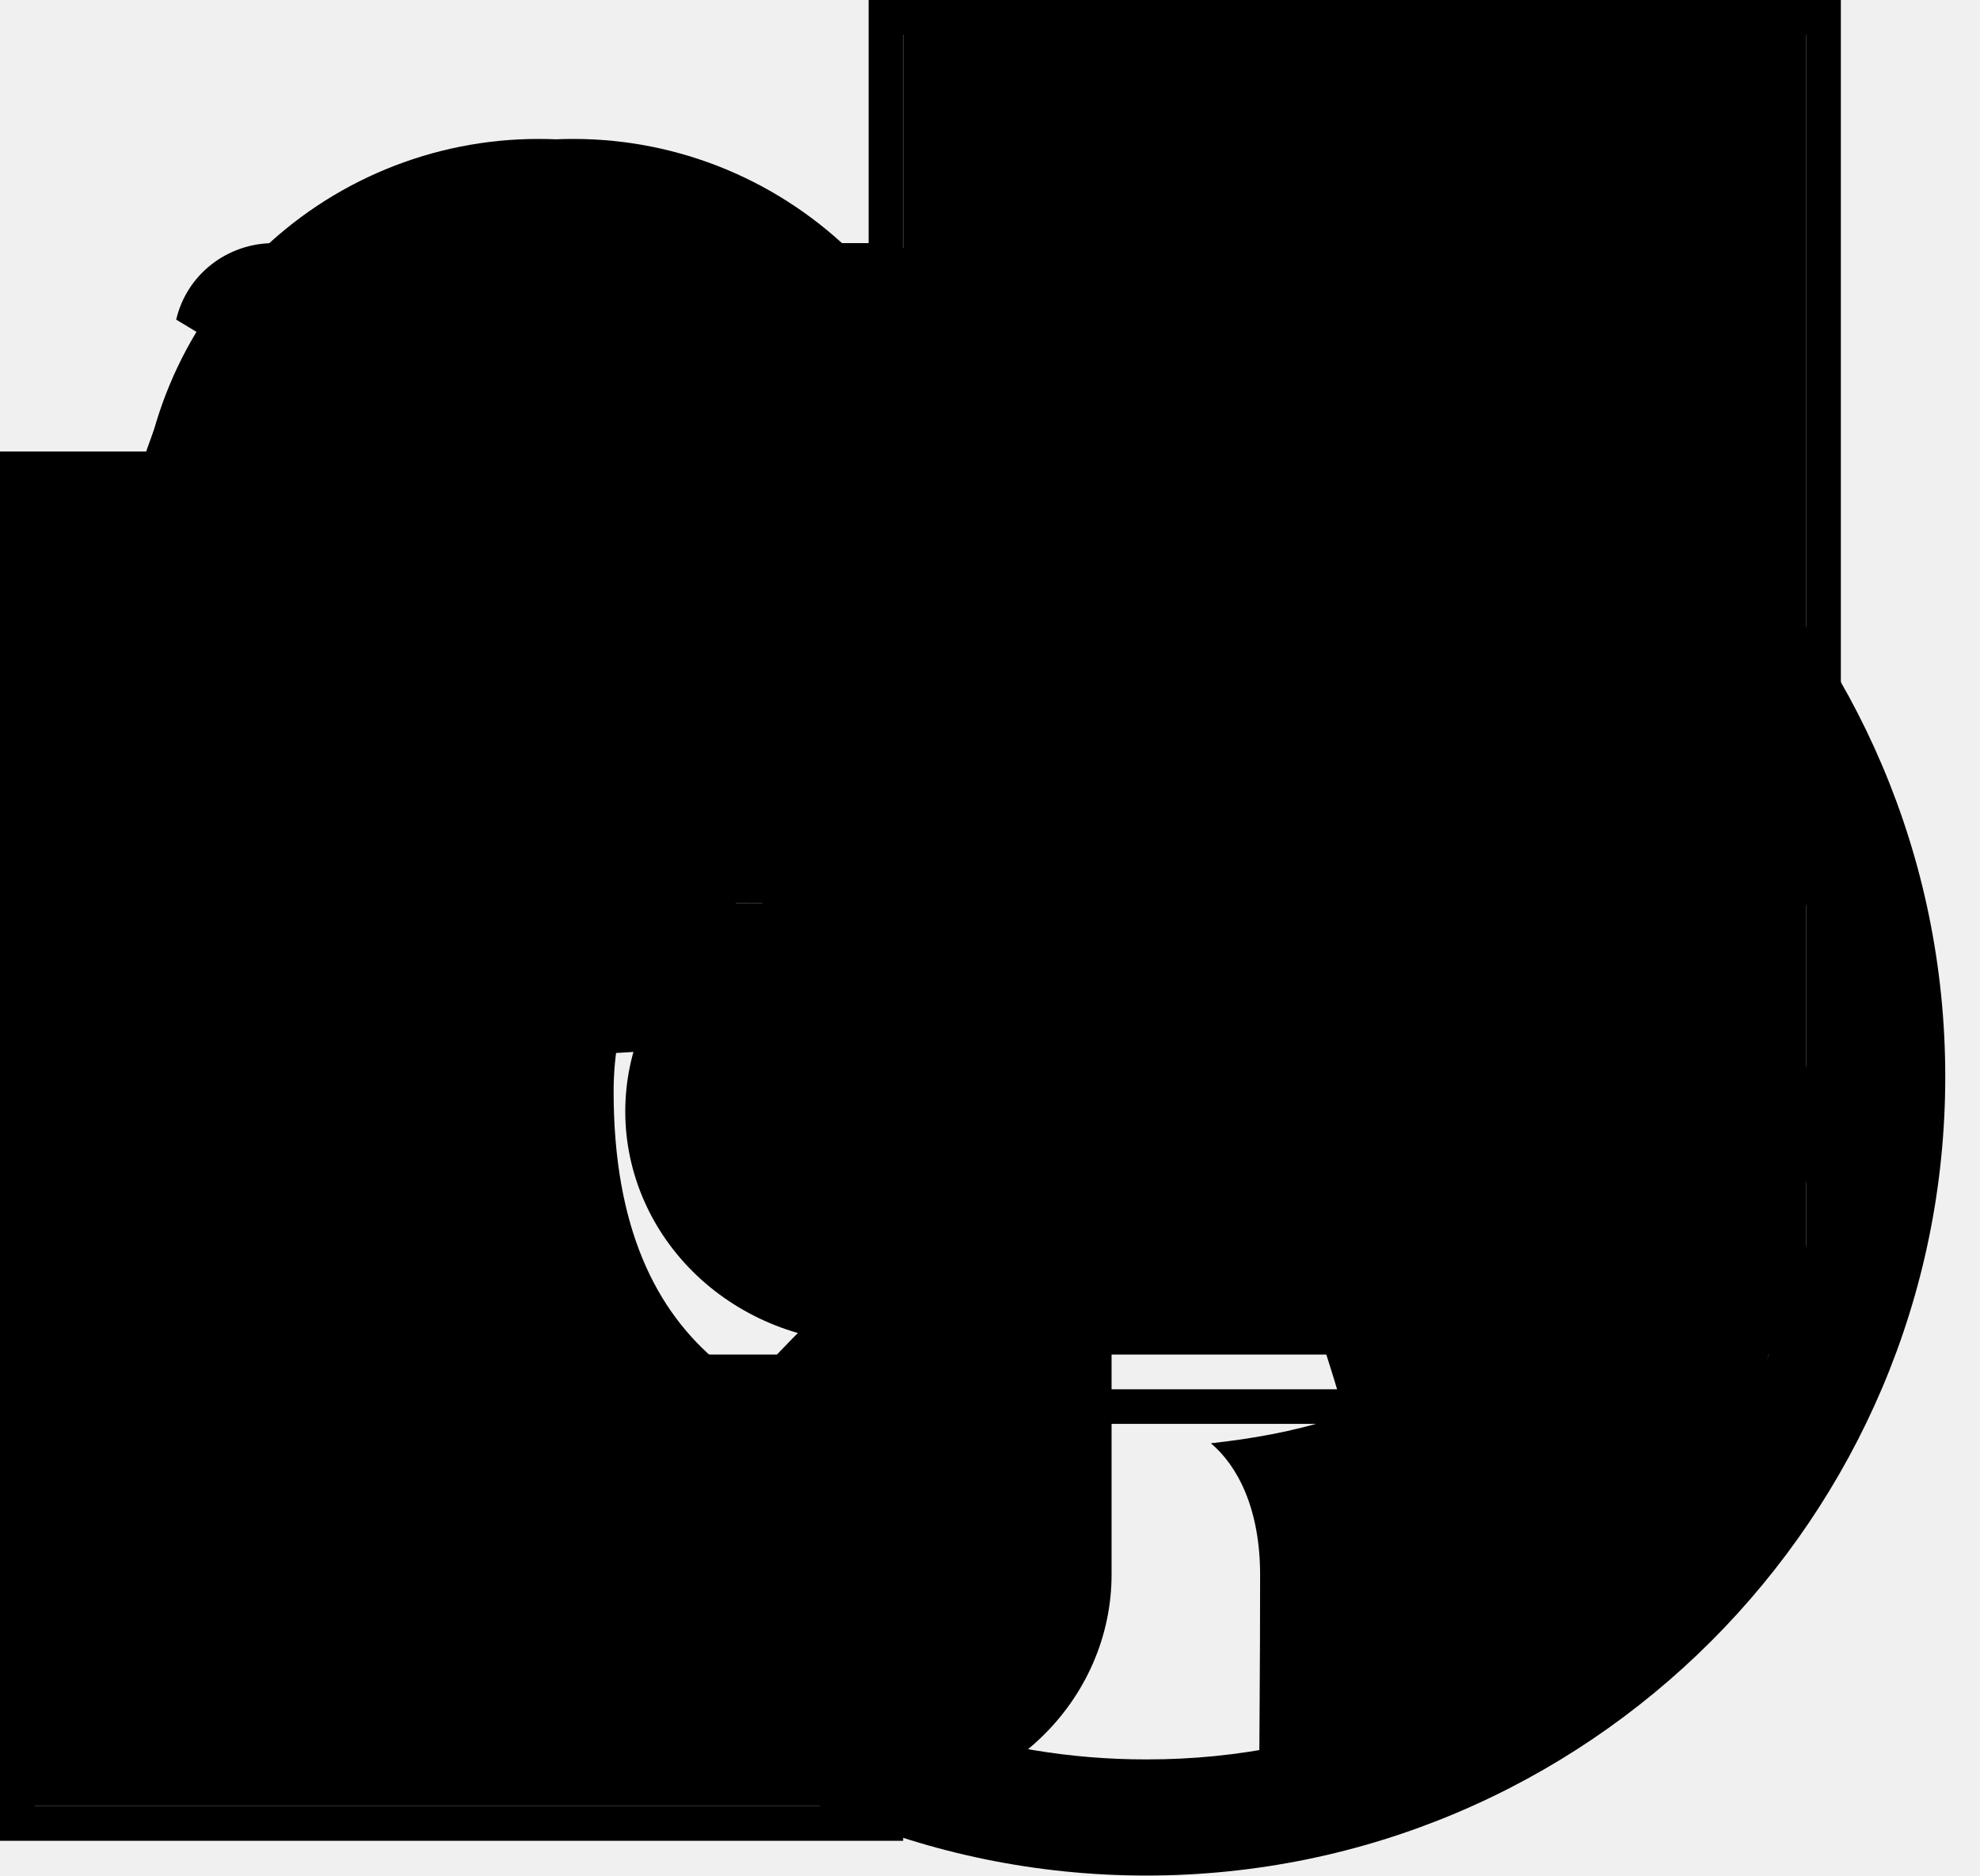
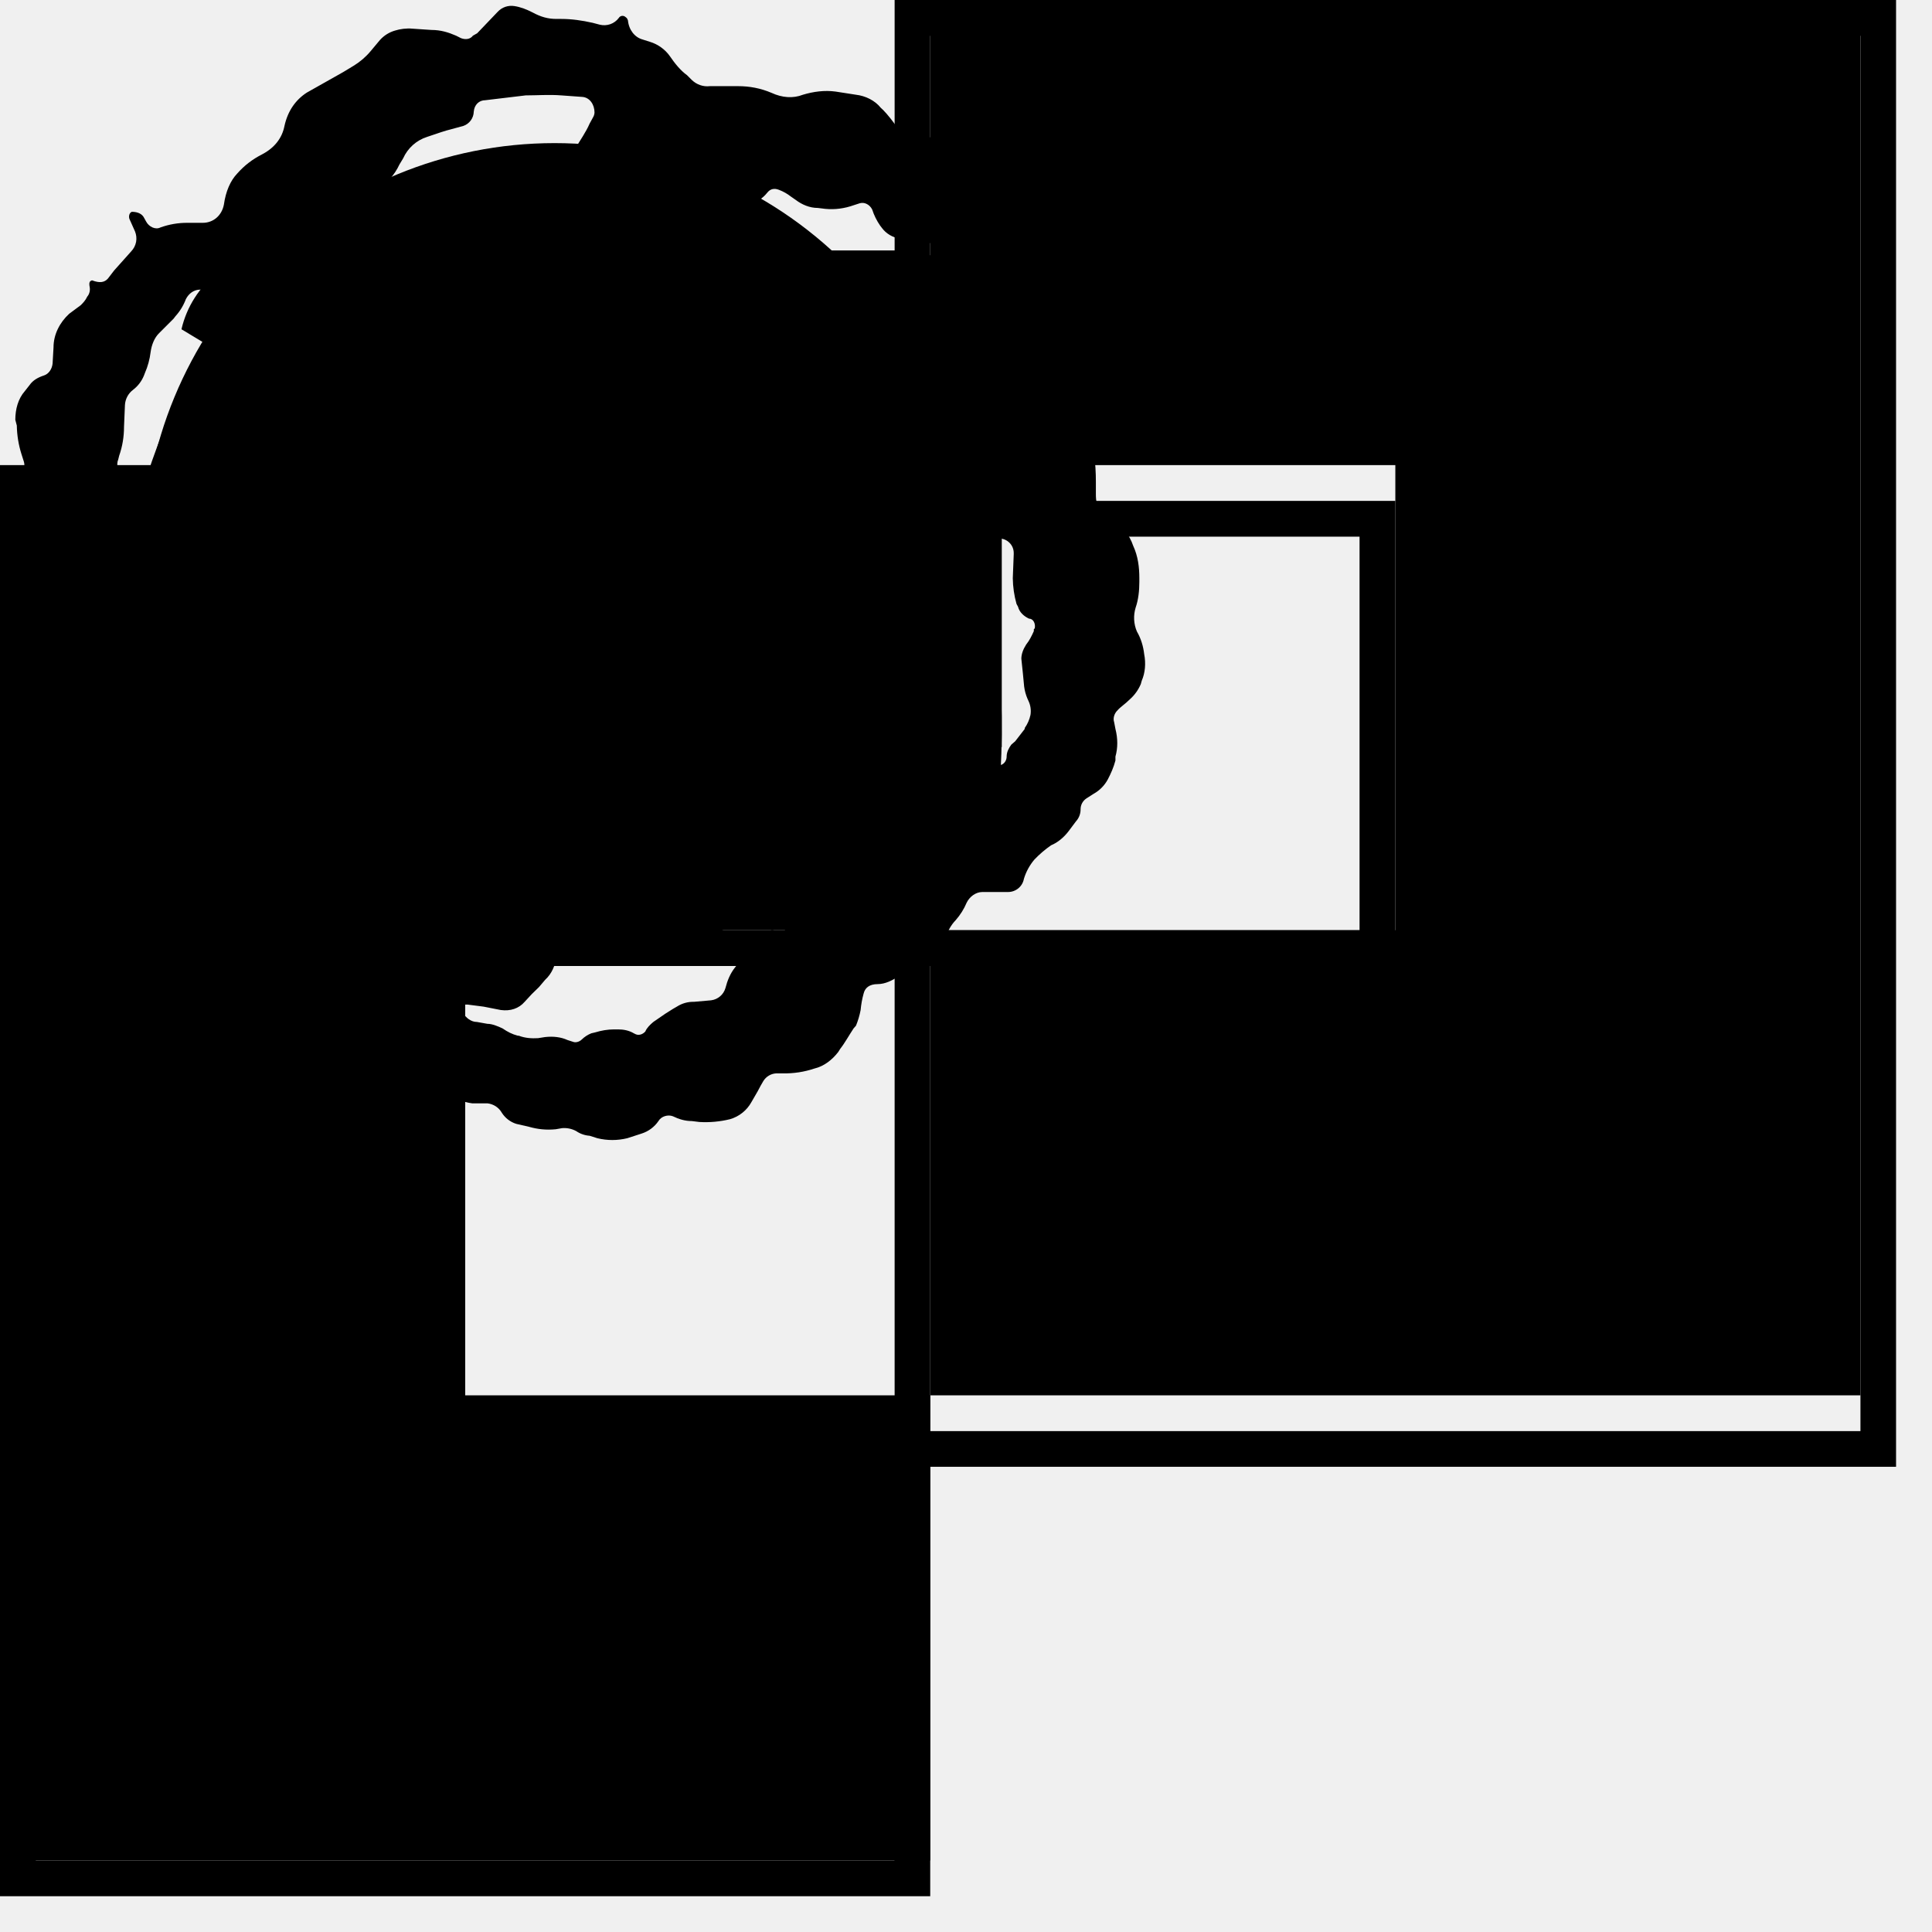
<svg xmlns="http://www.w3.org/2000/svg">
  <path id="logo" fill-rule="evenodd" clip-rule="evenodd" d="M39 0H26V13H13H0V26V39V52H13H26V39H39H52V26V13V0H39ZM13 39H26V26H39V13H26V26H13V39Z" fill="currentColor" />
  <g id="logo-color">
    <mask id="path-1-inside-1_1103_3419" fill="white">
      <path fill-rule="evenodd" clip-rule="evenodd" d="M0 14H13H26V27H13V40H26V53H13H0V40V27V14Z" />
    </mask>
    <path d="M0 14V13H-1V14H0ZM26 14H27V13H26V14ZM26 27V28H27V27H26ZM13 27V26H12V27H13ZM13 40H12V41H13V40ZM26 40H27V39H26V40ZM26 53V54H27V53H26ZM0 53H-1V54H0V53ZM13 13H0V15H13V13ZM26 13H13V15H26V13ZM27 27V14H25V27H27ZM13 28H26V26H13V28ZM14 40V27H12V40H14ZM13 41H26V39H13V41ZM25 40V53H27V40H25ZM26 52H13V54H26V52ZM0 54H13V52H0V54ZM-1 40V53H1V40H-1ZM-1 27V40H1V27H-1ZM-1 14V27H1V14H-1Z" fill="currentColor" mask="url(#path-1-inside-1_1103_3419)" />
    <mask id="path-3-outside-2_1103_3419" maskUnits="userSpaceOnUse" x="25" y="0" width="28" height="41" fill="black">
      <rect fill="white" x="25" width="28" height="41" />
      <path fill-rule="evenodd" clip-rule="evenodd" d="M26 1H39H52V14V27V40H39H26V27H39V14H26V1Z" />
    </mask>
    <path d="M26 1V0H25V1H26ZM52 1H53V0H52V1ZM52 40V41H53V40H52ZM26 40H25V41H26V40ZM26 27V26H25V27H26ZM39 27V28H40V27H39ZM39 14H40V13H39V14ZM26 14H25V15H26V14ZM39 0H26V2H39V0ZM52 0H39V2H52V0ZM53 14V1H51V14H53ZM53 27V14H51V27H53ZM53 40V27H51V40H53ZM39 41H52V39H39V41ZM39 39H26V41H39V39ZM27 40V27H25V40H27ZM26 28H39V26H26V28ZM38 14V27H40V14H38ZM26 15H39V13H26V15ZM25 1V14H27V1H25Z" fill="currentColor" mask="url(#path-3-outside-2_1103_3419)" />
  </g>
  <path id="github" d="M15.5 6C9.699 6 5 10.588 5 16.253C5 20.79 8.006 24.622 12.179 25.98C12.704 26.07 12.901 25.762 12.901 25.493C12.901 25.25 12.888 24.442 12.888 23.584C10.25 24.058 9.568 22.956 9.357 22.379C9.239 22.084 8.727 21.174 8.281 20.931C7.914 20.739 7.389 20.264 8.268 20.252C9.095 20.239 9.686 20.995 9.883 21.302C10.828 22.853 12.337 22.418 12.941 22.148C13.033 21.482 13.308 21.033 13.61 20.777C11.274 20.521 8.832 19.636 8.832 15.715C8.832 14.6 9.239 13.677 9.909 12.959C9.804 12.703 9.436 11.652 10.014 10.242C10.014 10.242 10.893 9.973 12.901 11.293C13.741 11.062 14.634 10.947 15.526 10.947C16.419 10.947 17.311 11.062 18.151 11.293C20.159 9.96 21.039 10.242 21.039 10.242C21.616 11.652 21.249 12.703 21.144 12.959C21.813 13.677 22.22 14.587 22.22 15.715C22.22 19.649 19.766 20.521 17.429 20.777C17.81 21.098 18.138 21.713 18.138 22.674C18.138 24.045 18.125 25.147 18.125 25.493C18.125 25.762 18.322 26.083 18.847 25.98C20.931 25.294 22.743 23.985 24.026 22.24C25.309 20.495 26 18.401 26 16.253C26 10.588 21.301 6 15.5 6Z" fill="currentColor" />
-   <path id="githubMobile" d="M31 12C19.398 12 10 21.176 10 32.506C10 41.58 16.011 49.244 24.359 51.961C25.409 52.14 25.802 51.525 25.802 50.987C25.802 50.5 25.776 48.885 25.776 47.168C20.5 48.116 19.135 45.912 18.715 44.758C18.479 44.169 17.455 42.349 16.562 41.862C15.828 41.477 14.777 40.529 16.536 40.503C18.19 40.477 19.371 41.99 19.765 42.605C21.655 45.706 24.674 44.835 25.881 44.297C26.065 42.964 26.616 42.067 27.22 41.554C22.547 41.041 17.665 39.273 17.665 31.429C17.665 29.199 18.479 27.354 19.817 25.918C19.608 25.406 18.872 23.304 20.027 20.484C20.027 20.484 21.786 19.946 25.802 22.586C27.483 22.125 29.267 21.894 31.052 21.894C32.837 21.894 34.623 22.125 36.303 22.586C40.319 19.92 42.078 20.484 42.078 20.484C43.233 23.304 42.498 25.406 42.288 25.918C43.626 27.354 44.44 29.174 44.44 31.429C44.44 39.298 39.531 41.041 34.859 41.554C35.62 42.195 36.276 43.425 36.276 45.348C36.276 48.09 36.25 50.295 36.25 50.987C36.25 51.525 36.644 52.166 37.694 51.961C41.863 50.587 45.486 47.971 48.052 44.481C50.618 40.991 51.999 36.803 52 32.506C52 21.176 42.602 12 31 12Z" fill="currentColor" />
-   <path id="dribble" fill-rule="evenodd" clip-rule="evenodd" d="M16.5 4C10.152 4 5 9.152 5 15.5C5 21.848 10.152 27 16.5 27C22.837 27 28 21.848 28 15.5C28 9.152 22.837 4 16.5 4ZM24.096 9.302C25.512 11.025 26.295 13.182 26.317 15.412C25.992 15.351 22.749 14.689 19.481 15.1C19.407 14.939 19.343 14.764 19.269 14.59C19.069 14.116 18.845 13.63 18.62 13.167C22.237 11.696 23.884 9.576 24.097 9.3L24.096 9.302ZM16.5 5.696C18.994 5.696 21.277 6.631 23.012 8.166C22.837 8.416 21.352 10.398 17.86 11.708C16.25 8.752 14.467 6.332 14.193 5.958C14.949 5.781 15.723 5.693 16.5 5.696ZM12.321 6.619C13.637 8.443 14.854 10.338 15.964 12.294C11.374 13.516 7.32 13.492 6.883 13.492C7.199 12.005 7.854 10.611 8.798 9.419C9.741 8.228 10.947 7.27 12.321 6.621V6.619ZM6.672 15.514V15.213C7.096 15.227 11.861 15.289 16.763 13.817C17.049 14.364 17.311 14.926 17.561 15.487L17.173 15.599C12.11 17.234 9.416 21.698 9.19 22.074C7.569 20.273 6.671 17.936 6.672 15.513V15.514ZM16.5 25.328C14.317 25.332 12.196 24.603 10.477 23.258C10.649 22.896 12.646 19.055 18.183 17.122C18.209 17.109 18.221 17.109 18.247 17.097C19.18 19.507 19.881 22 20.341 24.543C19.128 25.065 17.82 25.332 16.5 25.328ZM21.977 23.645C21.876 23.045 21.352 20.178 20.068 16.647C23.148 16.161 25.842 16.959 26.179 17.071C25.969 18.398 25.488 19.666 24.764 20.797C24.041 21.929 23.091 22.898 21.975 23.645H21.977Z" fill="currentColor" />
-   <path id="dribbleMobile" fill-rule="evenodd" clip-rule="evenodd" d="M33 8C20.304 8 10 18.304 10 31C10 43.696 20.304 54 33 54C45.673 54 56 43.696 56 31C56 18.304 45.673 8 33 8ZM48.191 18.603C51.023 22.051 52.59 26.363 52.633 30.825C51.984 30.701 45.498 29.378 38.963 30.201C38.813 29.879 38.687 29.528 38.537 29.18C38.138 28.231 37.689 27.26 37.241 26.334C44.474 23.393 47.769 19.152 48.194 18.6L48.191 18.603ZM33 11.393C37.988 11.393 42.554 13.261 46.024 16.332C45.673 16.832 42.703 20.797 35.72 23.416C32.5 17.505 28.935 12.663 28.386 11.916C29.898 11.563 31.447 11.387 33 11.393V11.393ZM24.642 13.238C27.275 16.887 29.707 20.676 31.928 24.589C22.748 27.032 14.64 26.984 13.766 26.984C14.398 24.01 15.709 21.223 17.595 18.839C19.482 16.455 21.894 14.54 24.642 13.241V13.238ZM13.344 31.029V30.425C14.192 30.454 23.722 30.577 33.526 27.633C34.098 28.729 34.621 29.853 35.122 30.974L34.346 31.198C24.22 34.467 18.832 43.397 18.381 44.147C15.137 40.547 13.343 35.872 13.344 31.026V31.029ZM33 50.656C28.634 50.663 24.393 49.205 20.954 46.516C21.299 45.792 25.292 38.11 36.367 34.243C36.418 34.217 36.441 34.217 36.493 34.194C38.36 39.014 39.763 44.001 40.682 49.087C38.255 50.129 35.641 50.663 33 50.656V50.656ZM43.954 47.29C43.752 46.091 42.703 40.355 40.136 33.294C46.297 32.322 51.685 33.918 52.357 34.142C51.938 36.795 50.975 39.332 49.529 41.595C48.082 43.857 46.183 45.796 43.951 47.29H43.954Z" fill="currentColor" />
  <path id="figma" d="M16 16C16 15.116 16.369 14.268 17.025 13.643C17.681 13.018 18.572 12.667 19.5 12.667C20.428 12.667 21.319 13.018 21.975 13.643C22.631 14.268 23 15.116 23 16C23 16.884 22.631 17.732 21.975 18.357C21.319 18.982 20.428 19.333 19.5 19.333C18.572 19.333 17.681 18.982 17.025 18.357C16.369 17.732 16 16.884 16 16ZM9 22.667C9 21.783 9.369 20.935 10.025 20.31C10.681 19.684 11.572 19.333 12.5 19.333H16V22.667C16 23.551 15.631 24.399 14.975 25.024C14.319 25.649 13.428 26 12.5 26C11.572 26 10.681 25.649 10.025 25.024C9.369 24.399 9 23.551 9 22.667ZM16 6V12.667H19.5C20.428 12.667 21.319 12.316 21.975 11.69C22.631 11.065 23 10.217 23 9.333C23 8.449 22.631 7.601 21.975 6.976C21.319 6.351 20.428 6 19.5 6H16ZM9 9.333C9 10.217 9.369 11.065 10.025 11.69C10.681 12.316 11.572 12.667 12.5 12.667H16V6H12.5C11.572 6 10.681 6.351 10.025 6.976C9.369 7.601 9 8.449 9 9.333ZM9 16C9 16.884 9.369 17.732 10.025 18.357C10.681 18.982 11.572 19.333 12.5 19.333H16V12.667H12.5C11.572 12.667 10.681 13.018 10.025 13.643C9.369 14.268 9 15.116 9 16Z" fill="currentColor" />
-   <path id="figmaMobile" d="M32 32C32 30.232 32.737 28.536 34.05 27.286C35.363 26.036 37.144 25.333 39 25.333C40.856 25.333 42.637 26.036 43.95 27.286C45.263 28.536 46 30.232 46 32C46 33.768 45.263 35.464 43.95 36.714C42.637 37.964 40.856 38.667 39 38.667C37.144 38.667 35.363 37.964 34.05 36.714C32.737 35.464 32 33.768 32 32ZM18 45.333C18 43.565 18.738 41.87 20.05 40.619C21.363 39.369 23.143 38.667 25 38.667H32V45.333C32 47.101 31.262 48.797 29.95 50.047C28.637 51.298 26.857 52 25 52C23.143 52 21.363 51.298 20.05 50.047C18.738 48.797 18 47.101 18 45.333ZM32 12V25.333H39C40.856 25.333 42.637 24.631 43.95 23.381C45.263 22.131 46 20.435 46 18.667C46 16.899 45.263 15.203 43.95 13.953C42.637 12.702 40.856 12 39 12H32ZM18 18.667C18 20.435 18.738 22.131 20.05 23.381C21.363 24.631 23.143 25.333 25 25.333H32V12H25C23.143 12 21.363 12.702 20.05 13.953C18.738 15.203 18 16.899 18 18.667V18.667ZM18 32C18 33.768 18.738 35.464 20.05 36.714C21.363 37.964 23.143 38.667 25 38.667H32V25.333H25C23.143 25.333 21.363 26.036 20.05 27.286C18.738 28.536 18 30.232 18 32V32Z" fill="currentColor" />
  <path id="discord" d="M24.164 7.659C22.543 6.878 20.832 6.321 19.075 6.001C19.059 5.998 19.043 6.001 19.028 6.008C19.014 6.015 19.002 6.027 18.994 6.042C18.773 6.452 18.53 6.988 18.36 7.408C16.465 7.106 14.538 7.106 12.644 7.408C12.454 6.941 12.239 6.484 12 6.042C11.992 6.027 11.98 6.016 11.966 6.008C11.951 6.001 11.935 5.999 11.919 6.001C10.161 6.319 8.45 6.877 6.83 7.659C6.816 7.665 6.804 7.675 6.797 7.689C3.557 12.771 2.667 17.728 3.103 22.623C3.105 22.646 3.119 22.669 3.136 22.684C5.023 24.151 7.134 25.271 9.378 25.996C9.394 26.001 9.411 26.001 9.427 25.996C9.443 25.99 9.456 25.979 9.466 25.965C9.947 25.276 10.375 24.55 10.744 23.786C10.752 23.77 10.754 23.752 10.751 23.735C10.749 23.717 10.741 23.701 10.728 23.689C10.72 23.681 10.711 23.675 10.7 23.671C10.027 23.399 9.375 23.073 8.75 22.695C8.733 22.685 8.72 22.668 8.714 22.648C8.708 22.627 8.71 22.606 8.719 22.587C8.724 22.575 8.732 22.564 8.742 22.556C8.874 22.452 9.005 22.344 9.13 22.236C9.141 22.227 9.154 22.221 9.168 22.219C9.182 22.217 9.197 22.219 9.21 22.224C13.302 24.186 17.731 24.186 21.773 22.224C21.787 22.218 21.802 22.216 21.816 22.218C21.831 22.22 21.845 22.226 21.856 22.236C21.981 22.344 22.113 22.452 22.244 22.556C22.254 22.564 22.263 22.575 22.269 22.587C22.274 22.6 22.277 22.613 22.276 22.627C22.276 22.641 22.272 22.654 22.265 22.666C22.258 22.678 22.249 22.688 22.238 22.695C21.614 23.076 20.961 23.402 20.286 23.669C20.275 23.673 20.265 23.68 20.257 23.688C20.249 23.697 20.243 23.707 20.239 23.718C20.235 23.729 20.234 23.741 20.235 23.753C20.236 23.764 20.239 23.775 20.244 23.786C20.619 24.548 21.049 25.276 21.52 25.965C21.53 25.979 21.544 25.99 21.559 25.996C21.575 26.001 21.592 26.001 21.608 25.996C23.856 25.273 25.97 24.153 27.859 22.684C27.869 22.677 27.877 22.668 27.882 22.657C27.888 22.647 27.891 22.635 27.892 22.623C28.414 16.964 27.019 12.047 24.195 7.69C24.192 7.683 24.188 7.677 24.183 7.671C24.177 7.666 24.171 7.662 24.164 7.659ZM11.355 19.642C10.122 19.642 9.108 18.454 9.108 16.998C9.108 15.54 10.103 14.353 11.355 14.353C12.616 14.353 13.62 15.55 13.602 16.998C13.602 18.454 12.606 19.642 11.355 19.642ZM19.661 19.642C18.43 19.642 17.414 18.454 17.414 16.998C17.414 15.54 18.41 14.353 19.661 14.353C20.922 14.353 21.928 15.55 21.908 16.998C21.908 18.454 20.922 19.642 19.661 19.642Z" fill="currentColor" />
  <path id="email" d="M5.072 9.203C5.217 8.577 5.573 8.018 6.082 7.618C6.592 7.218 7.224 7 7.875 7H25.125C25.776 7 26.408 7.218 26.918 7.618C27.427 8.018 27.783 8.577 27.928 9.203L16.5 16.087L5.072 9.203ZM5 10.821V20.885L13.342 15.844L5 10.821ZM14.719 16.676L5.275 22.381C5.508 22.866 5.876 23.275 6.337 23.562C6.797 23.849 7.33 24 7.875 24H25.125C25.669 24 26.203 23.848 26.663 23.561C27.123 23.274 27.491 22.864 27.724 22.379L18.28 16.674L16.5 17.747L14.719 16.674V16.676ZM19.658 15.846L28 20.885V10.821L19.658 15.844V15.846Z" fill="currentColor" />
  <path id="tg" d="M27 15.5C27 18.55 25.788 21.475 23.632 23.632C21.475 25.788 18.55 27 15.5 27C12.45 27 9.525 25.788 7.368 23.632C5.212 21.475 4 18.55 4 15.5C4 12.45 5.212 9.525 7.368 7.368C9.525 5.212 12.45 4 15.5 4C18.55 4 21.475 5.212 23.632 7.368C25.788 9.525 27 12.45 27 15.5ZM15.913 12.49C14.794 12.956 12.557 13.919 9.205 15.379C8.662 15.595 8.376 15.808 8.35 16.015C8.307 16.364 8.745 16.502 9.342 16.69L9.593 16.769C10.18 16.96 10.97 17.183 11.38 17.192C11.754 17.201 12.169 17.048 12.628 16.732C15.76 14.617 17.377 13.549 17.478 13.526C17.55 13.509 17.651 13.489 17.717 13.549C17.784 13.608 17.777 13.722 17.77 13.752C17.727 13.937 16.006 15.536 15.116 16.364C14.839 16.623 14.642 16.805 14.602 16.847C14.513 16.938 14.423 17.027 14.331 17.114C13.785 17.64 13.377 18.034 14.353 18.678C14.823 18.989 15.2 19.243 15.575 19.499C15.983 19.778 16.391 20.055 16.92 20.403C17.054 20.49 17.183 20.583 17.308 20.672C17.784 21.011 18.214 21.316 18.742 21.267C19.049 21.238 19.367 20.951 19.528 20.088C19.909 18.052 20.658 13.64 20.83 11.821C20.841 11.67 20.834 11.518 20.812 11.369C20.798 11.248 20.739 11.136 20.648 11.057C20.517 10.966 20.361 10.92 20.202 10.923C19.771 10.93 19.105 11.162 15.913 12.49Z" fill="currentColor" />
+   <g id="codewars" clip-path="url(#clip0_72240_3804)">
+     <path id="Vector" d="M1.016 16.266L0.907 16.214C0.666 16.078 0.472 15.873 0.35 15.625C0.175 15.321 0.081 14.976 0.079 14.625L0.105 14.453C0.105 14.187 0.173 13.948 0.293 13.719L0.402 13.521C0.454 13.412 0.532 13.318 0.6 13.229C0.637 13.185 0.663 13.132 0.675 13.076C0.686 13.02 0.684 12.961 0.668 12.906L0.6 12.692C0.518 12.434 0.475 12.166 0.47 11.895L0.428 11.734C0.428 11.437 0.506 11.145 0.694 10.932L0.829 10.76C0.923 10.625 1.069 10.546 1.23 10.494C1.36 10.452 1.454 10.317 1.47 10.161L1.496 9.708C1.496 9.349 1.668 9.015 1.934 8.77L2.257 8.53C2.32 8.467 2.387 8.4 2.439 8.29C2.507 8.212 2.522 8.102 2.507 8.024C2.481 7.894 2.507 7.852 2.575 7.836C2.789 7.919 2.924 7.893 3.018 7.784L3.19 7.56L3.669 7.024C3.738 6.951 3.785 6.86 3.804 6.761C3.822 6.662 3.811 6.56 3.773 6.467L3.617 6.118C3.591 6.04 3.617 5.946 3.685 5.92C3.857 5.92 3.977 5.983 4.029 6.092L4.081 6.186C4.164 6.347 4.352 6.426 4.482 6.358C4.726 6.27 4.983 6.226 5.242 6.228H5.669C5.961 6.228 6.2 6.025 6.258 5.718C6.31 5.348 6.44 5.051 6.628 4.853C6.831 4.624 7.055 4.452 7.321 4.317C7.67 4.135 7.884 3.864 7.951 3.52C8.045 3.093 8.269 2.786 8.576 2.588L9.592 2.015L9.884 1.838C10.056 1.734 10.217 1.598 10.353 1.437L10.619 1.119C10.733 0.992 10.881 0.899 11.046 0.853C11.176 0.811 11.364 0.785 11.525 0.801L12.056 0.837C12.322 0.837 12.535 0.905 12.749 0.998L12.884 1.066C13.019 1.118 13.15 1.092 13.217 0.998L13.337 0.93L13.91 0.331C13.969 0.267 14.042 0.219 14.124 0.191C14.206 0.163 14.294 0.156 14.379 0.17C14.551 0.196 14.723 0.264 14.884 0.347C15.124 0.477 15.322 0.529 15.551 0.529H15.686C15.978 0.529 16.269 0.571 16.566 0.638L16.764 0.69C16.861 0.714 16.963 0.709 17.058 0.676C17.152 0.643 17.235 0.582 17.295 0.502C17.305 0.486 17.317 0.473 17.332 0.463C17.348 0.453 17.365 0.447 17.383 0.444C17.401 0.442 17.419 0.443 17.437 0.449C17.454 0.454 17.47 0.464 17.483 0.476C17.525 0.502 17.535 0.528 17.551 0.57C17.577 0.836 17.739 1.039 17.952 1.101L18.166 1.169C18.39 1.237 18.593 1.383 18.723 1.57C18.858 1.768 19.02 1.971 19.202 2.101L19.337 2.236C19.403 2.3 19.483 2.349 19.57 2.379C19.657 2.409 19.75 2.419 19.842 2.408H20.628C20.951 2.408 21.258 2.465 21.566 2.596C21.858 2.731 22.165 2.757 22.441 2.648C22.738 2.559 23.045 2.518 23.352 2.559L23.925 2.648C24.191 2.679 24.456 2.809 24.618 3.013L24.686 3.076C24.816 3.211 24.952 3.383 25.082 3.571C25.125 3.653 25.191 3.721 25.271 3.768C25.351 3.815 25.442 3.839 25.535 3.837H26.363C26.566 3.837 26.764 3.879 26.926 3.972C27.098 4.102 27.244 4.238 27.379 4.373L27.509 4.545C27.67 4.733 27.749 4.983 27.738 5.253C27.738 5.467 27.899 5.649 28.108 5.649L28.379 5.68C28.567 5.68 28.723 5.81 28.817 5.982L28.952 6.253L29.296 7.024C29.345 7.143 29.364 7.271 29.353 7.399C29.353 7.529 29.389 7.639 29.483 7.691L29.618 7.785C29.704 7.849 29.772 7.935 29.814 8.034C29.856 8.133 29.871 8.241 29.858 8.348L29.764 8.973L29.738 9.239C29.727 9.314 29.736 9.391 29.765 9.461C29.793 9.532 29.839 9.593 29.899 9.64C30.097 9.77 30.191 9.947 30.201 10.145V10.411C30.201 10.546 30.175 10.708 30.071 10.812C29.982 10.927 29.934 11.068 29.936 11.213L29.978 11.52C29.978 11.734 30.108 11.921 30.244 12.051C30.333 12.118 30.407 12.203 30.463 12.3C30.518 12.396 30.554 12.503 30.567 12.614C30.619 12.947 30.63 13.213 30.63 13.479V13.786C30.63 13.895 30.63 14 30.672 14.104C30.702 14.202 30.762 14.288 30.844 14.349L31.11 14.547C31.381 14.719 31.568 14.948 31.673 15.255C31.808 15.547 31.845 15.854 31.845 16.161V16.265C31.845 16.505 31.819 16.76 31.741 16.984C31.674 17.204 31.686 17.44 31.777 17.651C31.886 17.839 31.954 18.052 31.98 18.281C32.032 18.547 32.006 18.812 31.912 19.026L31.886 19.12C31.817 19.283 31.712 19.429 31.579 19.547C31.444 19.682 31.313 19.761 31.235 19.854C31.152 19.932 31.1 20.068 31.141 20.187L31.177 20.375C31.245 20.641 31.245 20.906 31.177 21.146V21.255C31.125 21.453 31.047 21.625 30.963 21.786C30.872 21.955 30.735 22.094 30.567 22.187L30.364 22.317C30.315 22.35 30.275 22.394 30.247 22.445C30.218 22.497 30.204 22.555 30.203 22.614C30.205 22.741 30.159 22.864 30.073 22.958L29.87 23.229C29.74 23.401 29.568 23.547 29.38 23.625C29.21 23.742 29.053 23.877 28.911 24.026C28.778 24.183 28.679 24.365 28.619 24.562C28.6 24.666 28.546 24.76 28.465 24.827C28.384 24.895 28.282 24.932 28.176 24.932H27.457C27.269 24.932 27.098 25.067 27.019 25.229C26.944 25.408 26.84 25.573 26.712 25.719C26.583 25.853 26.489 26.018 26.441 26.198C26.415 26.359 26.285 26.469 26.149 26.412C26.074 26.378 25.988 26.372 25.91 26.397C25.831 26.422 25.764 26.476 25.722 26.547C25.588 26.782 25.424 26.997 25.232 27.188L25.138 27.266C24.961 27.401 24.737 27.506 24.534 27.506C24.294 27.506 24.175 27.615 24.138 27.772C24.096 27.922 24.069 28.075 24.055 28.23C24.026 28.38 23.983 28.527 23.925 28.668L23.857 28.746C23.722 28.949 23.617 29.147 23.482 29.319L23.43 29.402C23.258 29.626 23.029 29.803 22.763 29.866C22.48 29.961 22.182 30.007 21.883 30.001H21.695C21.622 30.005 21.552 30.026 21.489 30.064C21.427 30.101 21.374 30.153 21.336 30.215L21.258 30.35L21.175 30.506L21.003 30.803C20.94 30.918 20.854 31.02 20.751 31.102C20.649 31.184 20.531 31.245 20.404 31.282C20.125 31.35 19.837 31.377 19.55 31.36L19.336 31.334C19.148 31.334 18.977 31.282 18.805 31.199C18.67 31.147 18.482 31.199 18.404 31.334C18.291 31.499 18.126 31.622 17.935 31.683L17.534 31.813C17.259 31.881 16.971 31.881 16.695 31.813L16.481 31.745C16.347 31.736 16.217 31.691 16.106 31.615C15.985 31.549 15.847 31.52 15.71 31.532L15.533 31.563C15.267 31.589 15.028 31.563 14.788 31.495L14.429 31.412C14.264 31.36 14.122 31.251 14.028 31.105C13.987 31.032 13.929 30.97 13.86 30.924C13.79 30.878 13.71 30.849 13.627 30.839H13.2C12.934 30.803 12.695 30.709 12.533 30.506L12.002 30.001L11.814 29.84L11.522 29.626L11.35 29.496C11.142 29.354 10.902 29.262 10.652 29.23L9.855 29.095C9.772 29.095 9.72 29.069 9.641 29.053L9.334 28.985C9.199 28.959 9.068 28.855 8.975 28.719C8.897 28.589 8.746 28.531 8.616 28.589C8.35 28.693 8.137 28.719 7.923 28.761H7.735C7.396 28.79 7.055 28.731 6.745 28.589C6.427 28.454 6.214 28.256 6.016 28C5.935 27.882 5.832 27.781 5.712 27.704C5.593 27.626 5.459 27.573 5.318 27.547L4.948 27.469C4.671 27.412 4.408 27.303 4.172 27.146C3.906 26.958 3.771 26.787 3.667 26.573C3.559 26.366 3.495 26.139 3.479 25.906V25.802C3.453 25.531 3.265 25.292 3.015 25.229C2.744 25.15 2.494 25.013 2.281 24.828C2.187 24.739 2.112 24.631 2.061 24.512C2.01 24.393 1.984 24.265 1.984 24.135L2.015 23.546C2.015 23.317 1.947 23.119 1.786 22.973C1.625 22.812 1.52 22.614 1.52 22.4L1.478 21.921C1.447 21.57 1.39 21.221 1.306 20.879C1.228 20.572 1.348 20.264 1.598 20.119L1.692 20.051C1.76 20.006 1.808 19.937 1.828 19.858C1.848 19.78 1.839 19.696 1.801 19.624L1.692 19.494C1.585 19.371 1.446 19.279 1.291 19.228C1.187 19.197 1.161 19.093 1.161 19.025L1.291 18.864C1.328 18.819 1.348 18.763 1.348 18.705C1.348 18.647 1.328 18.591 1.291 18.546C1.194 18.443 1.133 18.312 1.119 18.171L1.093 17.239C1.093 17.05 1.119 16.865 1.171 16.682C1.228 16.521 1.171 16.333 1.015 16.255L1.016 16.266ZM14.214 14.505C14.308 14.411 14.292 14.239 14.214 14.172C14.089 14.074 13.985 13.952 13.907 13.813L13.772 13.599C13.682 13.431 13.566 13.278 13.428 13.146L13.402 13.12C13.27 13.012 13.165 12.875 13.095 12.719C13.062 12.658 13.044 12.589 13.044 12.518C13.044 12.448 13.062 12.38 13.095 12.318L13.173 12.188C13.258 12.042 13.304 11.877 13.308 11.709V11.652C13.301 11.51 13.254 11.373 13.173 11.256C13.114 11.137 13.071 11.011 13.043 10.881V10.803C13.024 10.722 13.023 10.638 13.041 10.557C13.059 10.475 13.095 10.399 13.147 10.334C13.256 10.162 13.335 10.001 13.376 9.803V9.772C13.4 9.699 13.407 9.622 13.398 9.547C13.388 9.471 13.361 9.398 13.319 9.334C13.279 9.271 13.254 9.2 13.245 9.126C13.236 9.053 13.243 8.978 13.267 8.907L13.361 8.641C13.439 8.401 13.564 8.188 13.72 8L13.908 7.802L14.043 7.641L14.121 7.563C14.161 7.52 14.184 7.464 14.189 7.406C14.194 7.348 14.179 7.289 14.147 7.24C14.076 7.119 14.049 6.978 14.069 6.839L14.095 6.651C14.137 6.385 14.23 6.12 14.402 5.906L14.454 5.854C14.652 5.588 14.907 5.411 15.199 5.318L15.564 5.188C15.72 5.136 15.83 4.959 15.83 4.787C15.83 4.573 15.898 4.386 16.017 4.214L16.08 4.146C16.215 3.922 16.377 3.693 16.481 3.453L16.575 3.281C16.6 3.24 16.614 3.194 16.617 3.146C16.617 2.922 16.482 2.719 16.268 2.708L15.685 2.666C15.352 2.64 15.018 2.666 14.695 2.666L13.565 2.801C13.388 2.801 13.258 2.931 13.242 3.119C13.24 3.208 13.211 3.294 13.159 3.365C13.107 3.437 13.034 3.491 12.95 3.52L12.471 3.65L12.336 3.692L11.935 3.827C11.788 3.874 11.653 3.952 11.538 4.055C11.423 4.159 11.331 4.285 11.268 4.426L11.164 4.598C11.027 4.894 10.804 5.141 10.523 5.306C10.257 5.478 10.122 5.759 10.096 6.077V6.212C10.07 6.478 9.987 6.743 9.83 6.931L9.762 7.04C9.709 7.101 9.675 7.177 9.663 7.257C9.651 7.337 9.662 7.419 9.694 7.493C9.762 7.649 9.803 7.826 9.788 7.998V8.706C9.787 8.791 9.761 8.873 9.713 8.943C9.666 9.013 9.6 9.069 9.522 9.102C9.434 9.134 9.355 9.188 9.292 9.257C9.23 9.327 9.185 9.412 9.163 9.503L9.095 9.769C9.066 9.899 9.076 10.034 9.124 10.158C9.171 10.282 9.253 10.389 9.361 10.467C9.575 10.623 9.71 10.863 9.762 11.16V11.4C9.804 11.666 9.95 11.931 10.189 12.067C10.429 12.228 10.616 12.468 10.72 12.734L10.788 12.948C10.833 13.08 10.915 13.196 11.024 13.283C11.133 13.37 11.264 13.424 11.403 13.438H11.481C11.721 13.438 11.934 13.573 12.07 13.787C12.2 14.001 12.414 14.146 12.653 14.188L13.028 14.292C13.257 14.36 13.471 14.48 13.643 14.651L13.669 14.682C13.74 14.734 13.828 14.757 13.915 14.747C14.002 14.736 14.082 14.693 14.138 14.625L14.232 14.521L14.214 14.505ZM15.734 13.281C15.864 13.359 16 13.317 16.052 13.198L16.094 13.135C16.188 12.947 16.308 12.76 16.438 12.599L16.709 12.198C16.745 12.198 16.761 12.172 16.772 12.146L17.095 11.719C17.23 11.589 17.387 11.495 17.574 11.495C17.66 11.496 17.744 11.471 17.815 11.423C17.887 11.376 17.942 11.308 17.975 11.229C18.027 11.041 18.105 10.864 18.267 10.719L18.335 10.641C18.47 10.506 18.601 10.438 18.736 10.375C18.908 10.349 19.069 10.318 19.231 10.318H19.627C19.788 10.318 19.924 10.255 20.002 10.12C20.08 9.985 20.2 9.896 20.335 9.828L20.47 9.771C20.684 9.682 20.923 9.615 21.163 9.589L21.429 9.563C21.59 9.563 21.762 9.563 21.924 9.652C22.054 9.746 22.231 9.735 22.362 9.626L22.456 9.574C22.654 9.439 22.883 9.334 23.123 9.308H23.149C23.405 9.264 23.666 9.249 23.925 9.266H24.055C24.321 9.308 24.55 9.401 24.722 9.599L24.764 9.651C24.899 9.786 25.108 9.896 25.295 9.896H25.524C25.592 9.896 25.654 9.865 25.696 9.802C25.741 9.754 25.803 9.725 25.868 9.719H26.003C26.191 9.719 26.362 9.771 26.534 9.828L26.763 9.922C26.977 9.985 27.201 10.052 27.43 10.078H27.591C27.695 10.078 27.763 10.015 27.763 9.922C27.768 9.791 27.735 9.661 27.669 9.547L27.575 9.333C27.471 9.161 27.387 8.974 27.309 8.802L27.283 8.734C27.25 8.672 27.232 8.604 27.232 8.534C27.232 8.463 27.25 8.395 27.283 8.333V8.265C27.296 8.212 27.289 8.156 27.265 8.107C27.24 8.058 27.198 8.02 27.148 7.999H27.044C26.834 7.936 26.647 7.811 26.508 7.64L26.378 7.505C26.243 7.375 26.164 7.172 26.107 6.974C26.044 6.802 25.899 6.667 25.711 6.667H25.148C25.05 6.653 24.956 6.62 24.872 6.57C24.787 6.52 24.712 6.454 24.653 6.375L24.601 6.307C24.504 6.168 24.429 6.015 24.377 5.854C24.309 5.719 24.163 5.64 24.028 5.682L23.867 5.734C23.602 5.829 23.336 5.863 23.07 5.838L22.856 5.812C22.627 5.812 22.413 5.718 22.241 5.588L22.106 5.494C22.005 5.415 21.893 5.352 21.773 5.306C21.643 5.254 21.533 5.28 21.455 5.374L21.387 5.452C21.252 5.593 21.075 5.686 20.882 5.718L20.163 5.76C20.027 5.766 19.899 5.823 19.804 5.921C19.7 6.012 19.574 6.075 19.439 6.103H19.413C19.283 6.103 19.147 6.197 19.017 6.291V6.317C18.954 6.381 18.879 6.432 18.796 6.467C18.712 6.502 18.623 6.52 18.533 6.52L18.481 6.546C18.32 6.546 18.163 6.546 18.002 6.588H17.841C17.617 6.624 17.44 6.812 17.388 7.052L17.336 7.359C17.292 7.568 17.201 7.764 17.07 7.932C16.935 8.093 16.773 8.198 16.575 8.198H16.351C16.216 8.229 16.08 8.375 16.106 8.531C16.137 8.76 16.106 8.958 16.07 9.161L16.018 9.385C15.995 9.48 15.95 9.568 15.887 9.642C15.823 9.716 15.743 9.775 15.653 9.812L15.575 9.854H15.549C15.471 9.906 15.414 10.026 15.481 10.12C15.559 10.238 15.592 10.38 15.575 10.521L15.533 10.948C15.524 11.102 15.48 11.252 15.403 11.386C15.365 11.445 15.342 11.513 15.338 11.583C15.333 11.653 15.347 11.724 15.377 11.787L15.507 12.079C15.575 12.211 15.59 12.364 15.549 12.506C15.505 12.635 15.487 12.771 15.497 12.907C15.497 13.042 15.575 13.173 15.685 13.23L15.734 13.281ZM26.266 22.922C26.401 23.052 26.599 23.104 26.761 23L27.027 22.828C27.167 22.731 27.27 22.59 27.319 22.427V22.401L27.454 22L27.532 21.865L27.589 21.735L27.641 21.641C27.665 21.585 27.701 21.535 27.748 21.496C27.794 21.456 27.848 21.427 27.907 21.412L27.959 21.386C28.068 21.36 28.136 21.256 28.136 21.146C28.136 21.016 28.199 20.906 28.266 20.813L28.375 20.719L28.641 20.375V20.349C28.719 20.239 28.773 20.115 28.802 19.984C28.824 19.849 28.804 19.711 28.745 19.588L28.719 19.531C28.672 19.421 28.64 19.305 28.625 19.187L28.589 18.812L28.547 18.411C28.547 18.281 28.599 18.145 28.682 18.015C28.771 17.906 28.838 17.77 28.896 17.64V17.588L28.922 17.562C28.948 17.427 28.88 17.291 28.761 17.291C28.626 17.228 28.495 17.119 28.454 16.958L28.412 16.88C28.346 16.646 28.311 16.404 28.308 16.161L28.334 15.494V15.452C28.333 15.346 28.291 15.245 28.215 15.17C28.14 15.095 28.039 15.052 27.933 15.051H27.907C27.784 15.056 27.66 15.035 27.545 14.989C27.43 14.943 27.326 14.874 27.24 14.785L27.136 14.65L26.865 14.348L26.521 13.947C26.393 13.761 26.244 13.59 26.078 13.437C25.948 13.307 25.745 13.171 25.547 13.145L25.281 13.103C25.121 13.069 24.967 13.008 24.828 12.921C24.719 12.838 24.562 12.864 24.453 12.973L24.281 13.161L24.198 13.213C24.104 13.239 24.016 13.187 23.974 13.078C23.918 12.913 23.927 12.732 24 12.573V12.495C24 12.401 23.922 12.334 23.839 12.36H23.625C23.384 12.369 23.144 12.325 22.922 12.23L22.787 12.173C22.651 12.105 22.501 12.07 22.349 12.069C22.208 12.066 22.07 12.102 21.948 12.173L21.896 12.215C21.735 12.318 21.551 12.377 21.36 12.387H20.922C20.729 12.385 20.54 12.447 20.386 12.564C20.215 12.668 20.026 12.738 19.829 12.772L19.47 12.829C19.294 12.866 19.129 12.943 18.986 13.053C18.856 13.188 18.668 13.267 18.496 13.319L18.428 13.35C18.209 13.414 18.021 13.555 17.897 13.746L17.736 13.907C17.691 13.969 17.666 14.044 17.666 14.12C17.666 14.197 17.691 14.272 17.736 14.334C17.814 14.469 17.976 14.506 18.137 14.469L18.335 14.386C18.439 14.35 18.564 14.386 18.653 14.438C18.744 14.511 18.86 14.545 18.976 14.532L19.309 14.496C19.497 14.496 19.684 14.496 19.866 14.548C20.069 14.616 20.241 14.683 20.402 14.814C20.553 14.937 20.739 15.012 20.933 15.028C21.136 15.054 21.334 15.096 21.522 15.163L21.652 15.189C21.788 15.231 21.896 15.32 21.975 15.455C22.043 15.564 22.105 15.721 22.105 15.856V15.898C22.105 16.054 22.24 16.164 22.376 16.164H22.454C22.668 16.164 22.897 16.19 23.121 16.258L23.215 16.294C23.358 16.348 23.483 16.442 23.574 16.565C23.683 16.695 23.746 16.831 23.788 16.961L23.83 17.149C23.866 17.352 23.882 17.55 23.882 17.764V17.832C23.882 17.962 23.976 18.098 24.122 18.15C24.257 18.176 24.414 18.233 24.565 18.311L24.628 18.337C24.805 18.441 24.977 18.577 25.107 18.738L25.175 18.832C25.352 19.03 25.441 19.285 25.441 19.535V19.629C25.44 19.833 25.406 20.029 25.337 20.218C25.285 20.379 25.337 20.567 25.509 20.619L25.603 20.687C25.806 20.765 25.978 20.911 26.108 21.083C26.243 21.286 26.296 21.51 26.296 21.75V22.151C26.27 22.286 26.233 22.391 26.166 22.484C26.099 22.577 26.098 22.713 26.166 22.807L26.244 22.937L26.266 22.922ZM17.734 16.094H17.708C17.651 16.094 17.625 16.162 17.64 16.229L17.692 16.495C17.744 16.709 17.77 16.922 17.801 17.136C17.827 17.35 17.931 17.532 18.093 17.667H18.145C18.243 17.744 18.323 17.841 18.38 17.952C18.438 18.062 18.471 18.184 18.478 18.308V18.975C18.452 19.105 18.478 19.241 18.561 19.35L18.624 19.413C18.747 19.566 18.818 19.753 18.827 19.949L18.863 20.683C18.863 20.855 18.759 21.001 18.597 21.027L18.467 21.053C18.373 21.053 18.332 21.162 18.332 21.256C18.332 21.36 18.374 21.48 18.41 21.589V21.615C18.453 21.746 18.467 21.88 18.452 22.016L18.4 22.375C18.352 22.636 18.262 22.887 18.134 23.12L18.04 23.281C17.982 23.398 17.887 23.491 17.769 23.547C17.706 23.573 17.649 23.613 17.603 23.663C17.557 23.713 17.523 23.774 17.503 23.839L17.399 24.318C17.323 24.601 17.205 24.871 17.05 25.12H17.024C16.864 25.337 16.66 25.519 16.425 25.651L16.264 25.76L15.863 25.958C15.799 25.988 15.744 26.032 15.702 26.089C15.66 26.145 15.633 26.211 15.623 26.281L15.56 26.719C15.518 26.985 15.425 27.214 15.237 27.386L15.065 27.589L14.862 27.787L14.664 28.001C14.503 28.189 14.263 28.267 13.997 28.23L13.518 28.136L13.075 28.079H12.955C12.903 28.136 12.892 28.214 12.929 28.293C13.023 28.454 13.169 28.564 13.33 28.564L13.622 28.616C13.757 28.616 13.919 28.684 14.049 28.746C14.184 28.84 14.315 28.907 14.476 28.949H14.502C14.679 29.017 14.861 29.027 15.038 29.017L15.236 28.986C15.465 28.96 15.679 28.986 15.861 29.069L16.022 29.121C16.09 29.147 16.194 29.121 16.262 29.053C16.338 28.979 16.429 28.92 16.528 28.881L16.637 28.855C16.809 28.803 16.981 28.772 17.168 28.772H17.277C17.433 28.772 17.584 28.803 17.715 28.881L17.767 28.907C17.861 28.949 17.97 28.907 18.038 28.829C18.074 28.735 18.168 28.641 18.262 28.563L18.595 28.334L18.809 28.199L18.918 28.136C19.061 28.044 19.227 27.997 19.397 28.001L19.876 27.959C19.969 27.947 20.057 27.908 20.128 27.847C20.2 27.786 20.251 27.705 20.277 27.615C20.329 27.412 20.407 27.214 20.543 27.042C20.678 26.865 20.809 26.719 20.944 26.589C21.094 26.464 21.28 26.389 21.475 26.375H21.584C21.688 26.354 21.78 26.297 21.846 26.214C21.912 26.131 21.946 26.028 21.943 25.922V25.026C21.969 24.896 22.021 24.719 22.099 24.588L22.37 24.187L22.474 24.052C22.557 23.984 22.609 23.896 22.703 23.786L22.833 23.614C22.916 23.479 22.916 23.307 22.807 23.187C22.681 23.046 22.603 22.87 22.583 22.682V22.625C22.551 22.402 22.563 22.176 22.619 21.958V21.895C22.688 21.717 22.779 21.547 22.89 21.385C22.941 21.323 22.965 21.243 22.957 21.163C22.949 21.083 22.91 21.009 22.848 20.958L22.619 20.76C22.436 20.594 22.323 20.365 22.301 20.119L22.275 19.853C22.275 19.77 22.275 19.681 22.249 19.587L22.223 19.384C22.206 19.276 22.166 19.172 22.106 19.081C22.046 18.989 21.967 18.912 21.874 18.853L21.78 18.827C21.632 18.734 21.505 18.612 21.405 18.468C21.301 18.333 21.249 18.145 21.207 17.958L21.165 17.734C21.165 17.651 21.113 17.599 21.035 17.562L20.394 17.359C20.259 17.333 20.128 17.229 20.035 17.135H20.009C19.926 17.026 19.795 17.026 19.712 17.104L19.582 17.239C19.556 17.281 19.525 17.291 19.488 17.281C19.405 17.281 19.353 17.213 19.379 17.146C19.394 17.042 19.381 16.935 19.342 16.837C19.302 16.74 19.238 16.654 19.155 16.589L18.978 16.454L18.582 16.188C18.473 16.146 18.311 16.188 18.259 16.318L18.207 16.401C18.207 16.427 18.165 16.437 18.155 16.453C18.098 16.453 18.02 16.453 18.02 16.385L17.978 16.317C17.942 16.239 17.848 16.187 17.764 16.161L17.734 16.094ZM16.135 17.427L16.067 17.359C15.999 17.308 15.931 17.316 15.864 17.385C15.768 17.544 15.696 17.715 15.65 17.895V17.921C15.614 18.093 15.452 18.213 15.291 18.187H15.135C15.045 18.189 14.96 18.226 14.898 18.291C14.835 18.355 14.801 18.441 14.802 18.531C14.802 18.771 14.719 19.015 14.573 19.198L14.495 19.281C14.355 19.45 14.169 19.575 13.959 19.64L13.855 19.666C13.787 19.683 13.726 19.72 13.678 19.772C13.631 19.824 13.6 19.889 13.589 19.958C13.589 20.093 13.506 20.229 13.401 20.333L13.266 20.437C13.105 20.614 12.865 20.708 12.625 20.734L11.958 20.802C11.744 20.802 11.562 20.932 11.427 21.135C11.292 21.333 11.094 21.468 10.896 21.494L10.599 21.52C10.377 21.549 10.151 21.54 9.932 21.494L9.802 21.468L9.437 21.374C9.381 21.354 9.32 21.352 9.263 21.369C9.205 21.386 9.155 21.421 9.119 21.468L8.984 21.64C8.902 21.735 8.799 21.808 8.683 21.854C8.567 21.901 8.441 21.918 8.317 21.906L7.452 21.802C7.317 21.802 7.212 21.734 7.093 21.667C6.958 21.589 6.864 21.495 6.77 21.401L6.437 21C6.401 20.974 6.333 20.958 6.265 20.974L6.077 21.052L5.332 21.24C5.197 21.282 5.025 21.24 4.894 21.162C4.759 21.053 4.597 21.027 4.436 21.027H4.264C4.225 21.037 4.188 21.055 4.156 21.079C4.124 21.104 4.097 21.134 4.077 21.169C4.058 21.204 4.045 21.243 4.04 21.283C4.035 21.323 4.039 21.363 4.05 21.402L4.102 21.668C4.144 21.803 4.133 21.96 4.066 22.095C3.999 22.23 4.014 22.361 4.102 22.496L4.185 22.6C4.289 22.761 4.451 22.897 4.586 23.027C4.716 23.162 4.852 23.293 4.956 23.47L5.159 23.829C5.203 23.918 5.271 23.993 5.356 24.045C5.441 24.097 5.539 24.123 5.638 24.121C5.836 24.121 6.039 24.189 6.195 24.319L6.596 24.694C6.705 24.788 6.862 24.803 6.971 24.72L7.039 24.694C7.117 24.694 7.169 24.746 7.169 24.829V24.897C7.169 25.069 7.304 25.23 7.476 25.293L8.075 25.428C8.289 25.496 8.502 25.563 8.705 25.694H8.809C8.836 25.694 8.863 25.688 8.887 25.677C8.912 25.666 8.934 25.65 8.951 25.629C8.969 25.609 8.982 25.585 8.99 25.56C8.998 25.534 9.001 25.507 8.997 25.48V25.016C8.997 24.881 9.049 24.745 9.158 24.693L9.226 24.667C9.289 24.693 9.356 24.745 9.33 24.802V25.026C9.33 25.198 9.382 25.359 9.502 25.479C9.559 25.539 9.632 25.581 9.713 25.6C9.793 25.619 9.877 25.615 9.955 25.588C10.116 25.52 10.278 25.505 10.45 25.52L10.945 25.546C11.185 25.572 11.409 25.546 11.612 25.452C11.852 25.374 12.05 25.264 12.237 25.119L12.315 25.067L12.716 24.708C12.839 24.581 13.008 24.508 13.185 24.505H13.716C13.851 24.487 13.977 24.426 14.073 24.33C14.17 24.234 14.233 24.109 14.252 23.974L14.304 23.708C14.304 23.531 14.382 23.375 14.502 23.239C14.637 23.104 14.768 23.025 14.903 22.973L15.064 22.905C15.177 22.855 15.278 22.783 15.361 22.691C15.443 22.599 15.505 22.491 15.543 22.374L15.621 22.051C15.689 21.785 15.824 21.52 16.022 21.348L16.048 21.317C16.209 21.187 16.236 20.921 16.131 20.734L16.089 20.64C16.042 20.565 16.014 20.48 16.006 20.393C15.999 20.305 16.013 20.216 16.047 20.135C16.115 19.947 16.182 19.786 16.287 19.625L16.422 19.437C16.474 19.333 16.474 19.171 16.396 19.078C16.311 18.973 16.263 18.843 16.261 18.708L16.235 18.52V18.067C16.255 17.918 16.24 17.767 16.193 17.624L16.141 17.468L16.135 17.427ZM14.229 16.411V16.375C14.229 16.24 14.146 16.161 14.041 16.161H13.692C13.569 16.187 13.441 16.187 13.317 16.161H12.718C12.411 16.161 12.119 16.104 11.827 16.026L11.504 15.948L11.238 15.865L10.639 15.667C10.485 15.623 10.343 15.547 10.221 15.444C10.099 15.34 10 15.212 9.931 15.068L9.863 14.933C9.769 14.735 9.571 14.626 9.373 14.667C9.144 14.667 8.92 14.667 8.706 14.563L8.545 14.495C8.238 14.36 8.014 14.094 8.014 13.735L7.957 13.376C7.921 13.188 7.801 13.017 7.639 12.949C7.452 12.863 7.272 12.76 7.103 12.642L7.04 12.6C6.829 12.439 6.667 12.223 6.571 11.975L6.545 11.897C6.477 11.681 6.468 11.451 6.519 11.23L6.545 11.147C6.597 10.975 6.613 10.803 6.613 10.616C6.612 10.449 6.544 10.29 6.425 10.173L6.237 10.001C6.131 9.915 6.044 9.807 5.982 9.685C5.92 9.563 5.885 9.43 5.878 9.293C5.846 9.009 5.855 8.721 5.904 8.439V8.361C5.904 8.291 5.876 8.223 5.826 8.173C5.776 8.123 5.709 8.095 5.638 8.095H5.596C5.424 8.095 5.278 8.199 5.195 8.361C5.129 8.538 5.03 8.7 4.903 8.84L4.851 8.908L4.45 9.309C4.315 9.439 4.236 9.642 4.21 9.84C4.185 10.043 4.131 10.242 4.049 10.429L4.023 10.497C3.959 10.656 3.853 10.794 3.716 10.898C3.65 10.948 3.596 11.012 3.558 11.084C3.519 11.157 3.497 11.238 3.492 11.32L3.466 11.935C3.466 12.201 3.424 12.471 3.331 12.737L3.305 12.841C3.271 12.921 3.269 13.012 3.299 13.094C3.328 13.176 3.388 13.244 3.466 13.284L4.023 13.524L4.075 13.55C4.117 13.55 4.132 13.576 4.143 13.618C4.185 13.67 4.143 13.748 4.101 13.748L3.971 13.816C3.893 13.842 3.836 13.925 3.81 14.019L3.784 14.149V14.175L3.649 14.925C3.623 15.029 3.623 15.149 3.623 15.269C3.623 15.32 3.639 15.371 3.667 15.413C3.696 15.456 3.737 15.489 3.784 15.509L4.076 15.644C4.211 15.722 4.373 15.816 4.477 15.91L4.612 16.019C4.655 16.073 4.708 16.117 4.768 16.149L4.825 16.201C4.918 16.282 4.983 16.389 5.013 16.508L5.143 17.107C5.143 17.268 5.278 17.404 5.409 17.44L5.623 17.508C5.623 17.508 5.665 17.508 5.691 17.534L5.957 17.617C6.171 17.685 6.358 17.805 6.52 17.961C6.681 18.096 6.838 18.268 6.973 18.456L7.025 18.508C7.134 18.643 7.291 18.711 7.452 18.669C7.613 18.627 7.785 18.617 7.957 18.617H8.16C8.29 18.617 8.467 18.653 8.613 18.747C8.743 18.83 8.92 18.882 9.077 18.95H9.119C9.196 18.981 9.278 18.992 9.36 18.983C9.442 18.974 9.52 18.945 9.588 18.898C9.724 18.791 9.894 18.734 10.067 18.737L10.692 18.773C10.827 18.773 10.958 18.747 11.025 18.643H11.051L11.28 18.429L11.348 18.361C11.401 18.301 11.466 18.252 11.538 18.218C11.611 18.184 11.69 18.165 11.77 18.163H12.374C12.53 18.163 12.681 18.028 12.744 17.897C12.779 17.827 12.829 17.766 12.891 17.719C12.954 17.672 13.026 17.64 13.103 17.626L13.374 17.574C13.478 17.574 13.572 17.48 13.614 17.36C13.646 17.236 13.715 17.125 13.812 17.042L14.026 16.828C14.148 16.715 14.229 16.565 14.255 16.401L14.229 16.411Z" fill="currentColor" />
+   </g>
</svg>
